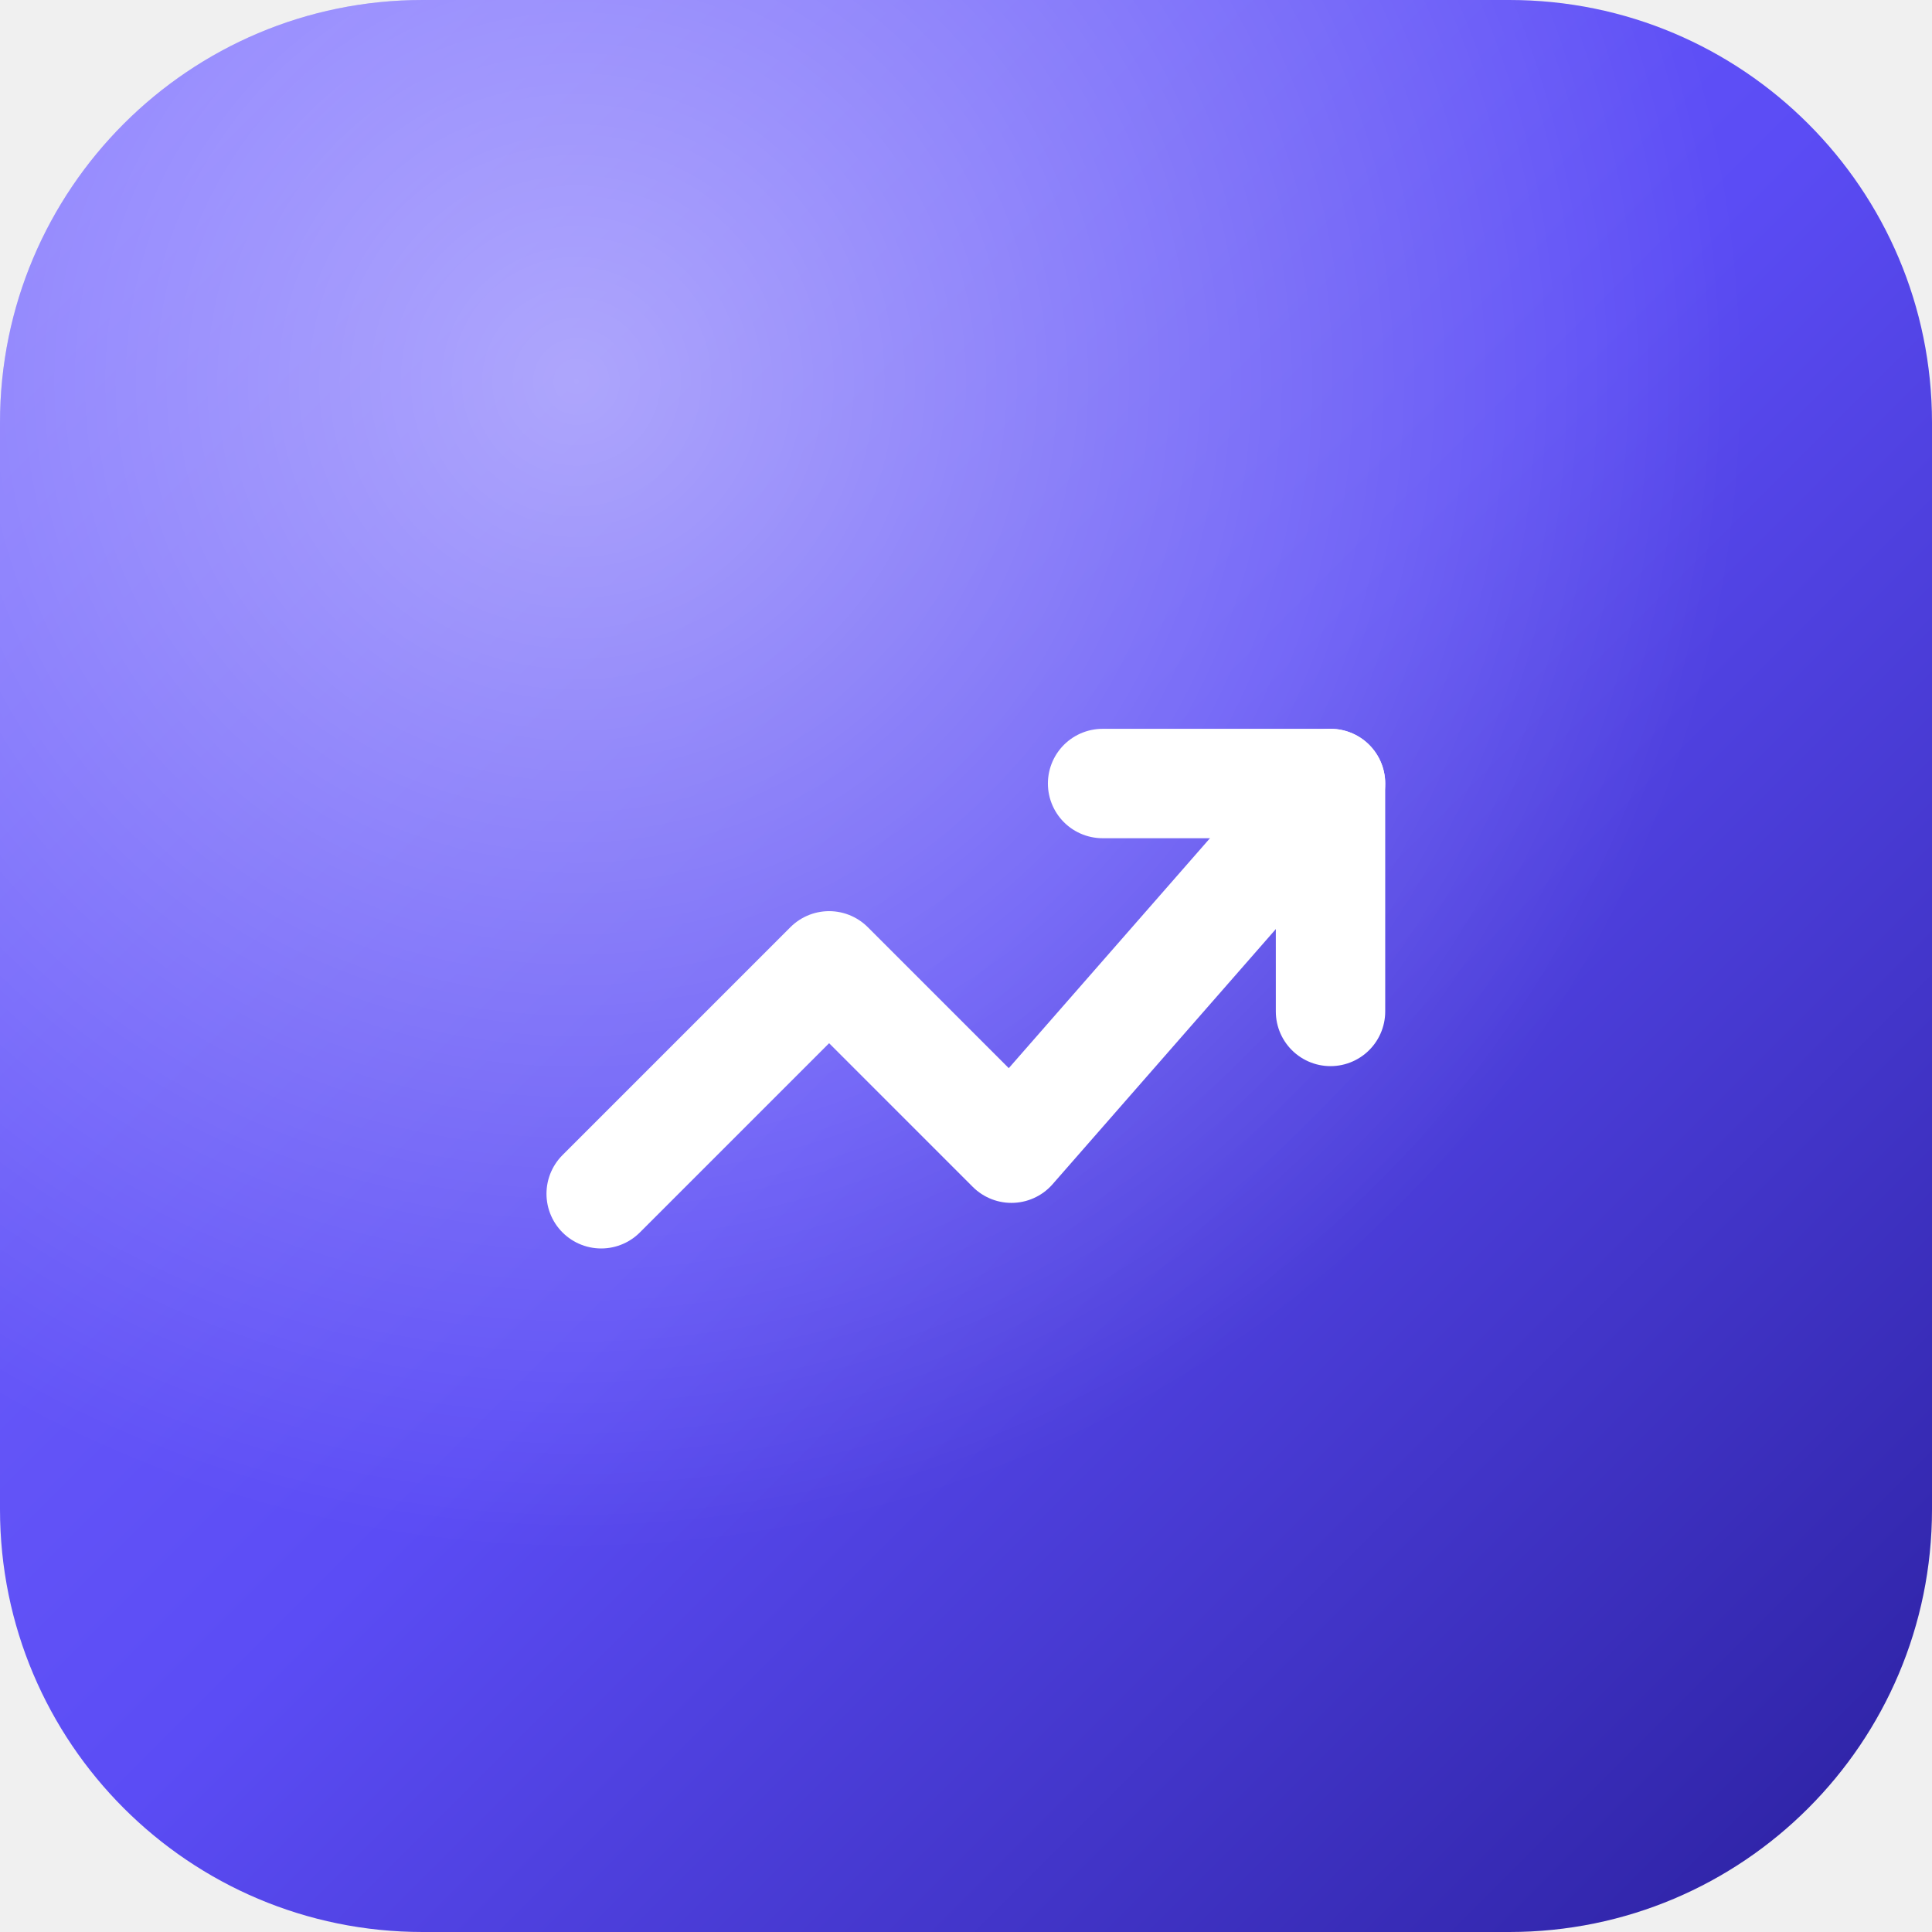
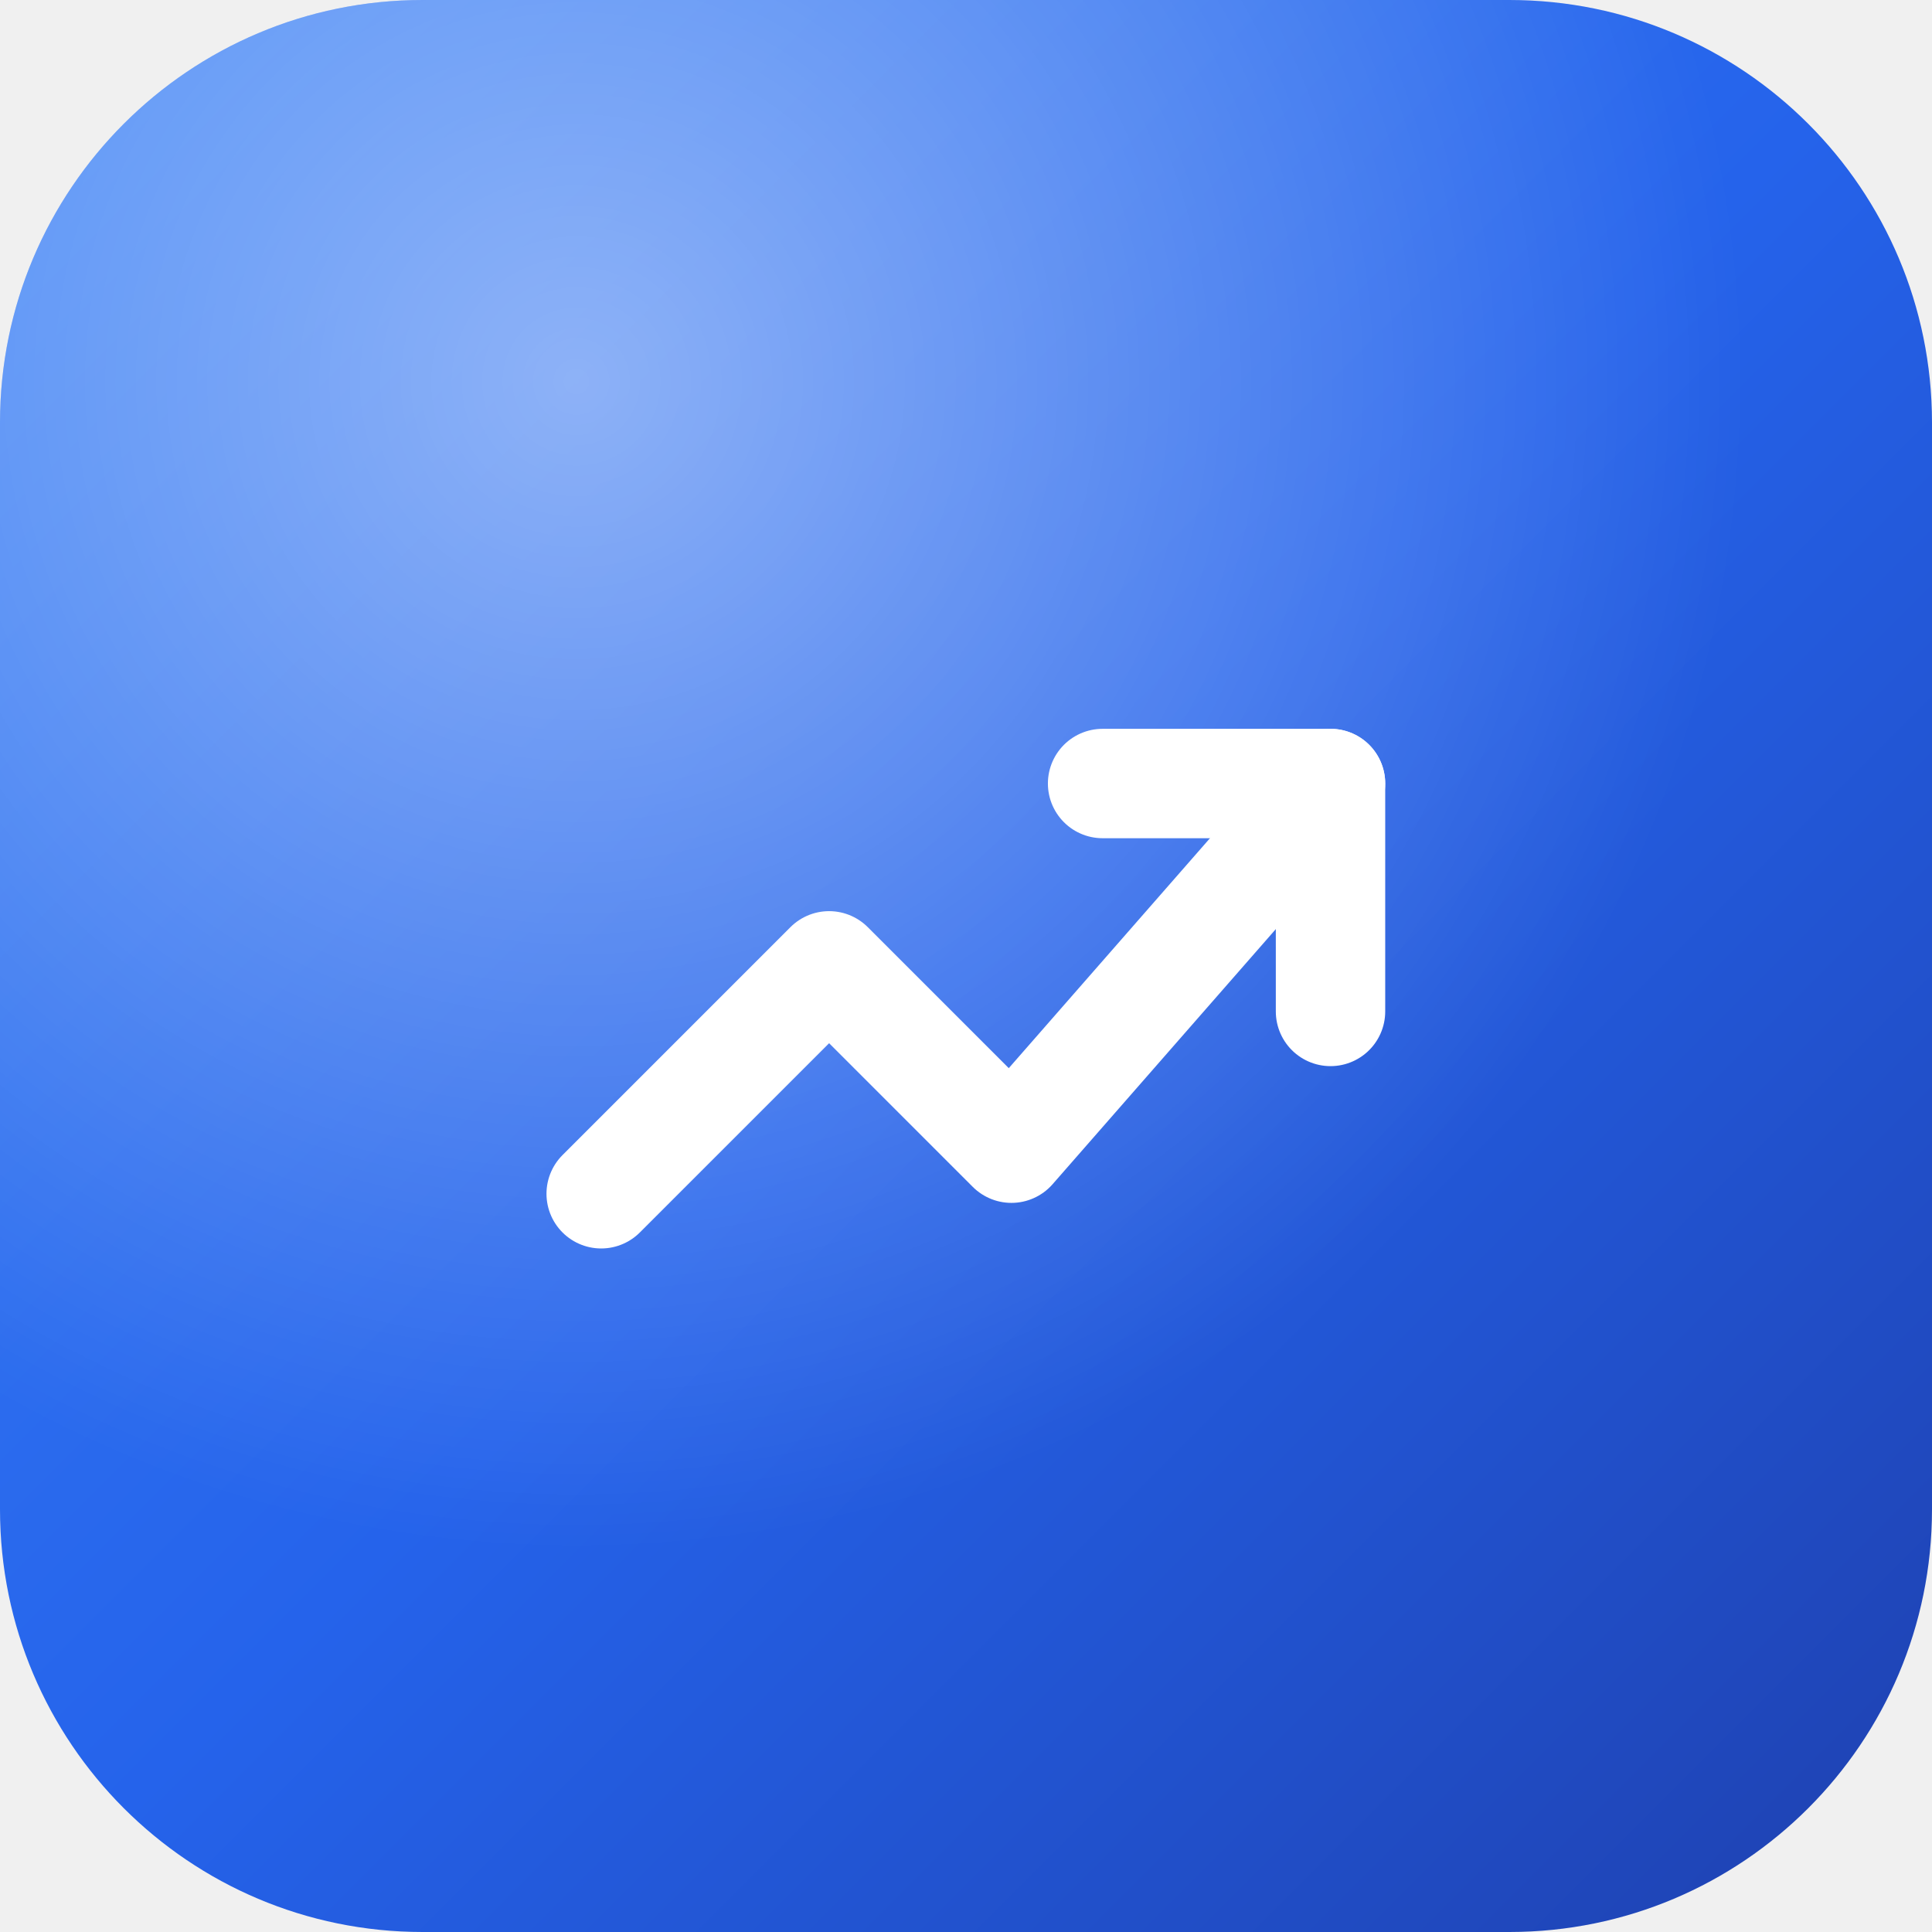
<svg xmlns="http://www.w3.org/2000/svg" viewBox="0 0 512 512">
  <defs>
    <linearGradient id="g" x1="0" y1="0" x2="1" y2="1">
-       <stop offset="0" stop-color="#7b6dff" />
-       <stop offset=".5" stop-color="#5b4cf5" />
-       <stop offset="1" stop-color="#2a1f9e" />
+       <stop offset="0" stop-color="#3b82f6" />
+       <stop offset=".5" stop-color="#2563eb" />
+       <stop offset="1" stop-color="#1e40af" />
    </linearGradient>
    <radialGradient id="h" cx=".3" cy=".2" r=".6">
      <stop offset="0" stop-color="#fff" stop-opacity=".45" />
      <stop offset="1" stop-color="#fff" stop-opacity="0" />
    </radialGradient>
  </defs>
  <rect width="512" height="512" rx="112" fill="url(#g)" />
  <rect width="512" height="512" rx="112" fill="url(#h)" />
  <g transform="translate(111 111) scale(12.08)" fill="none" stroke="#fff" stroke-width="2.4" stroke-linecap="round" stroke-linejoin="round">
    <path d="M4 17l5-5 4 4 7-8" />
    <path d="M15 8h5v5" />
  </g>
</svg>
